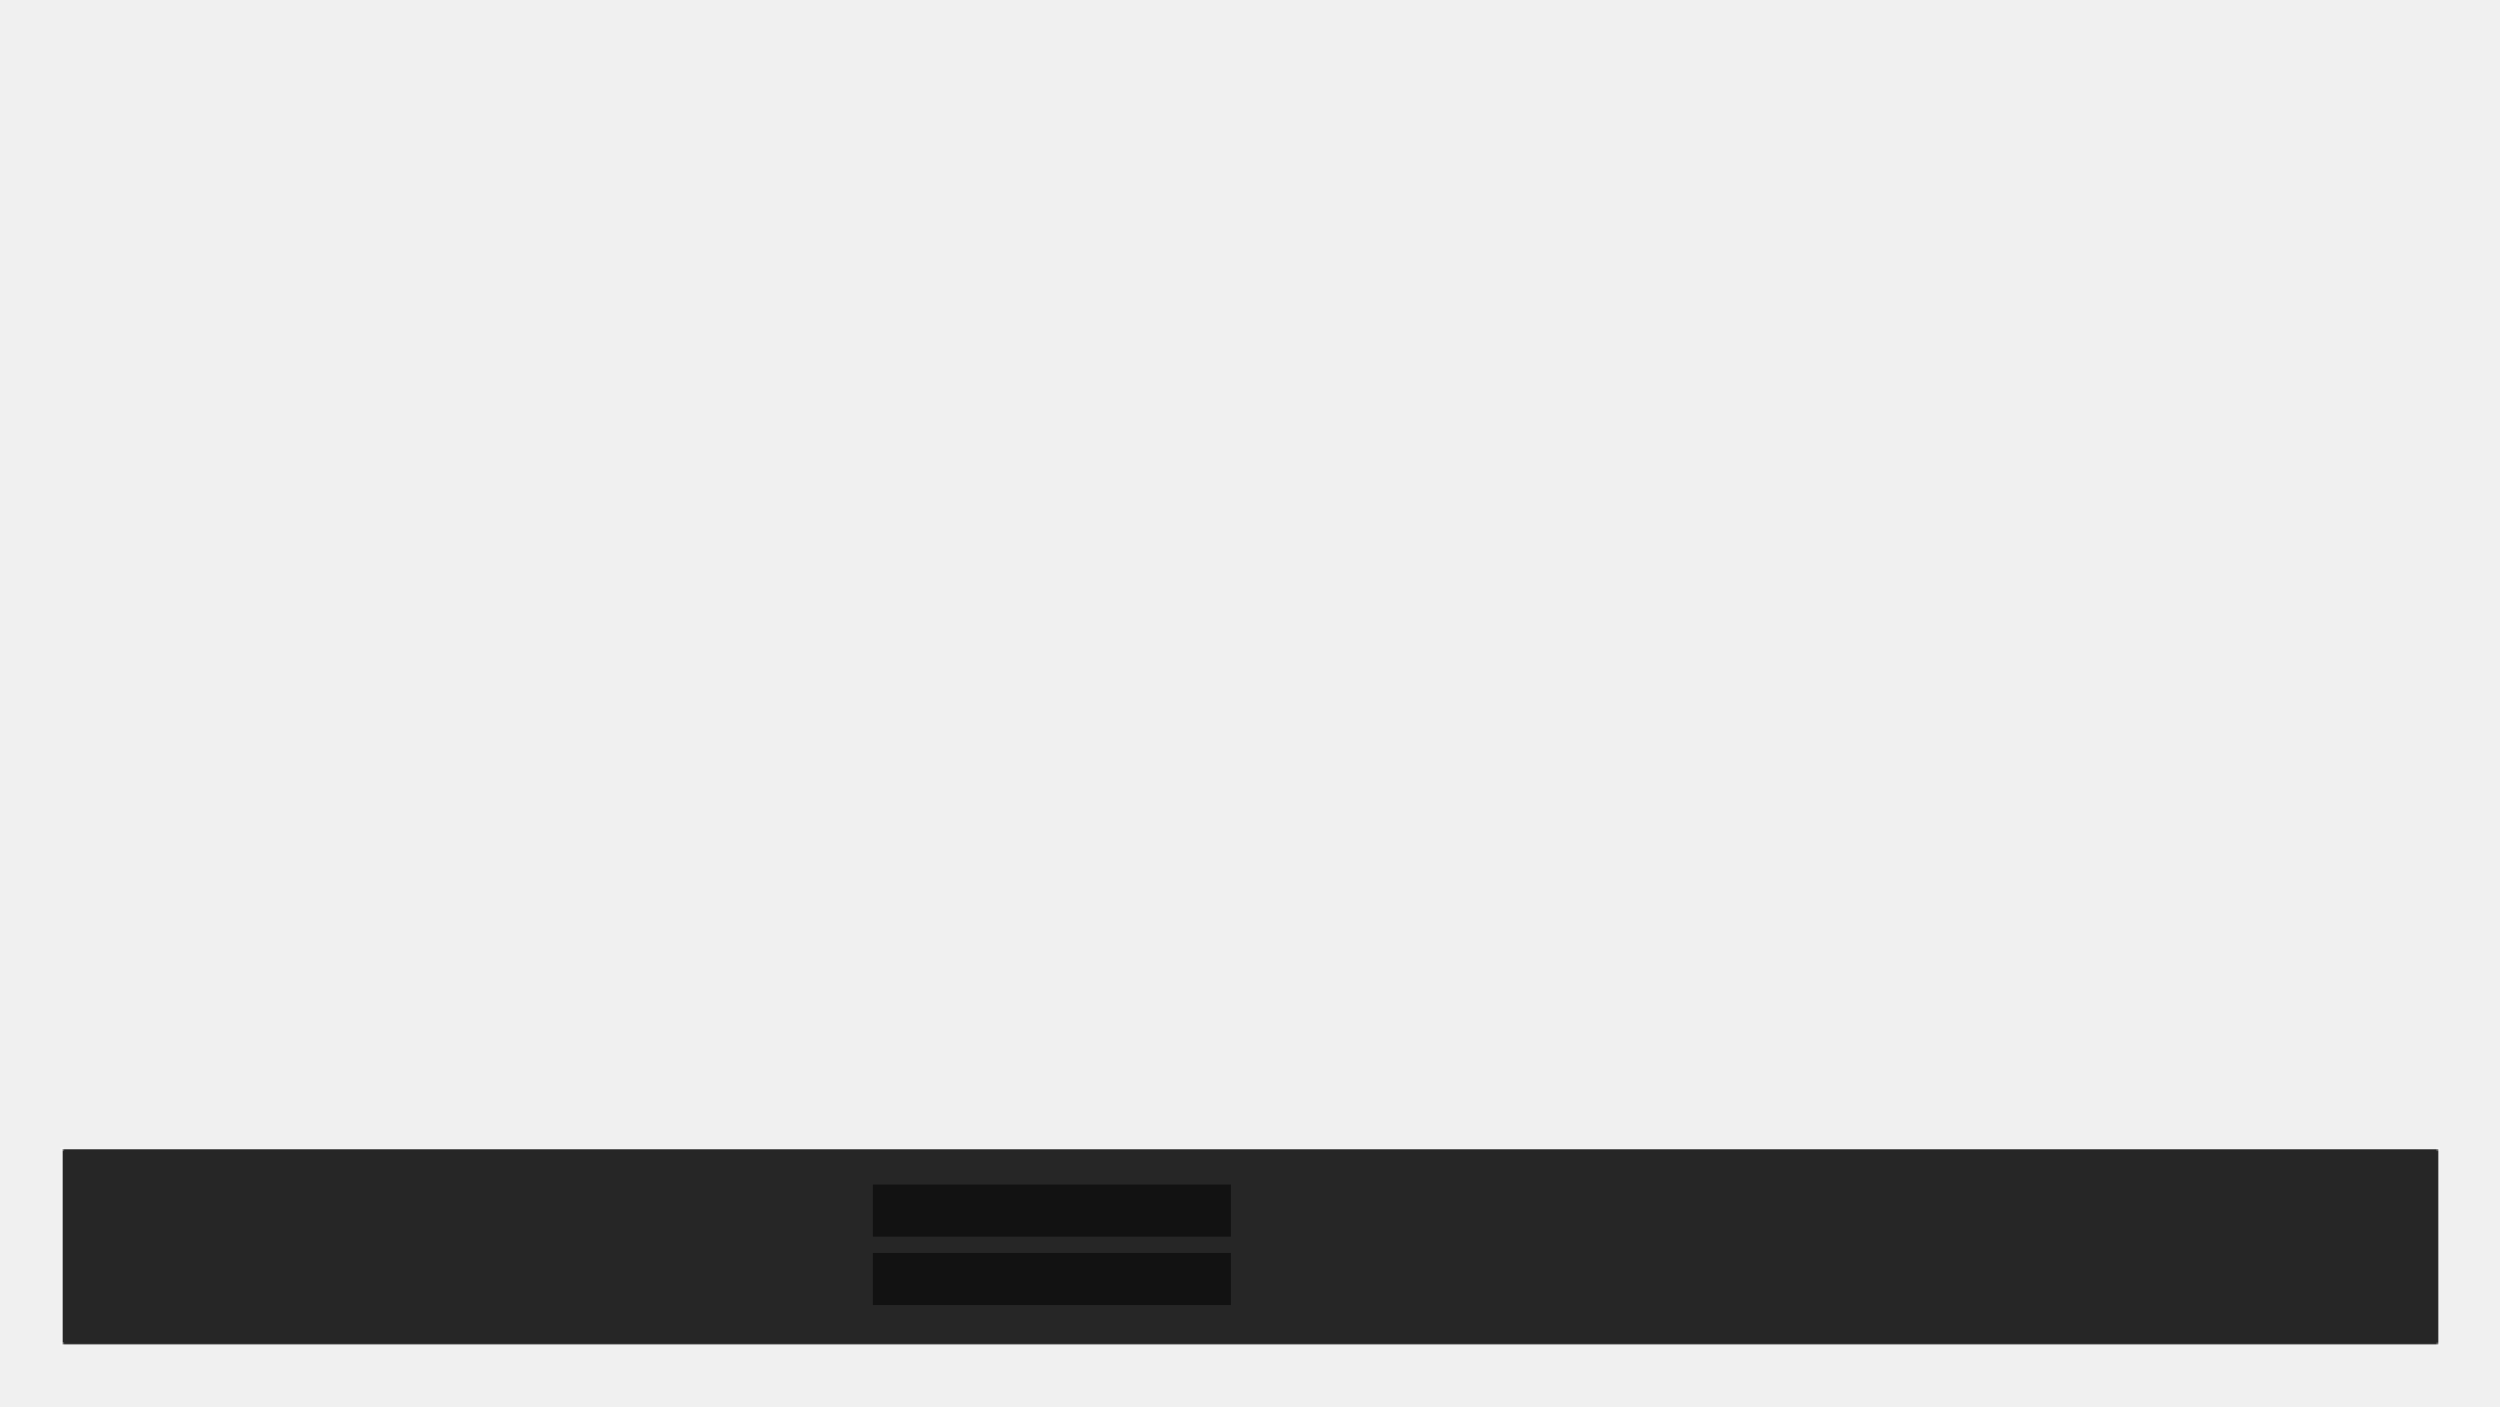
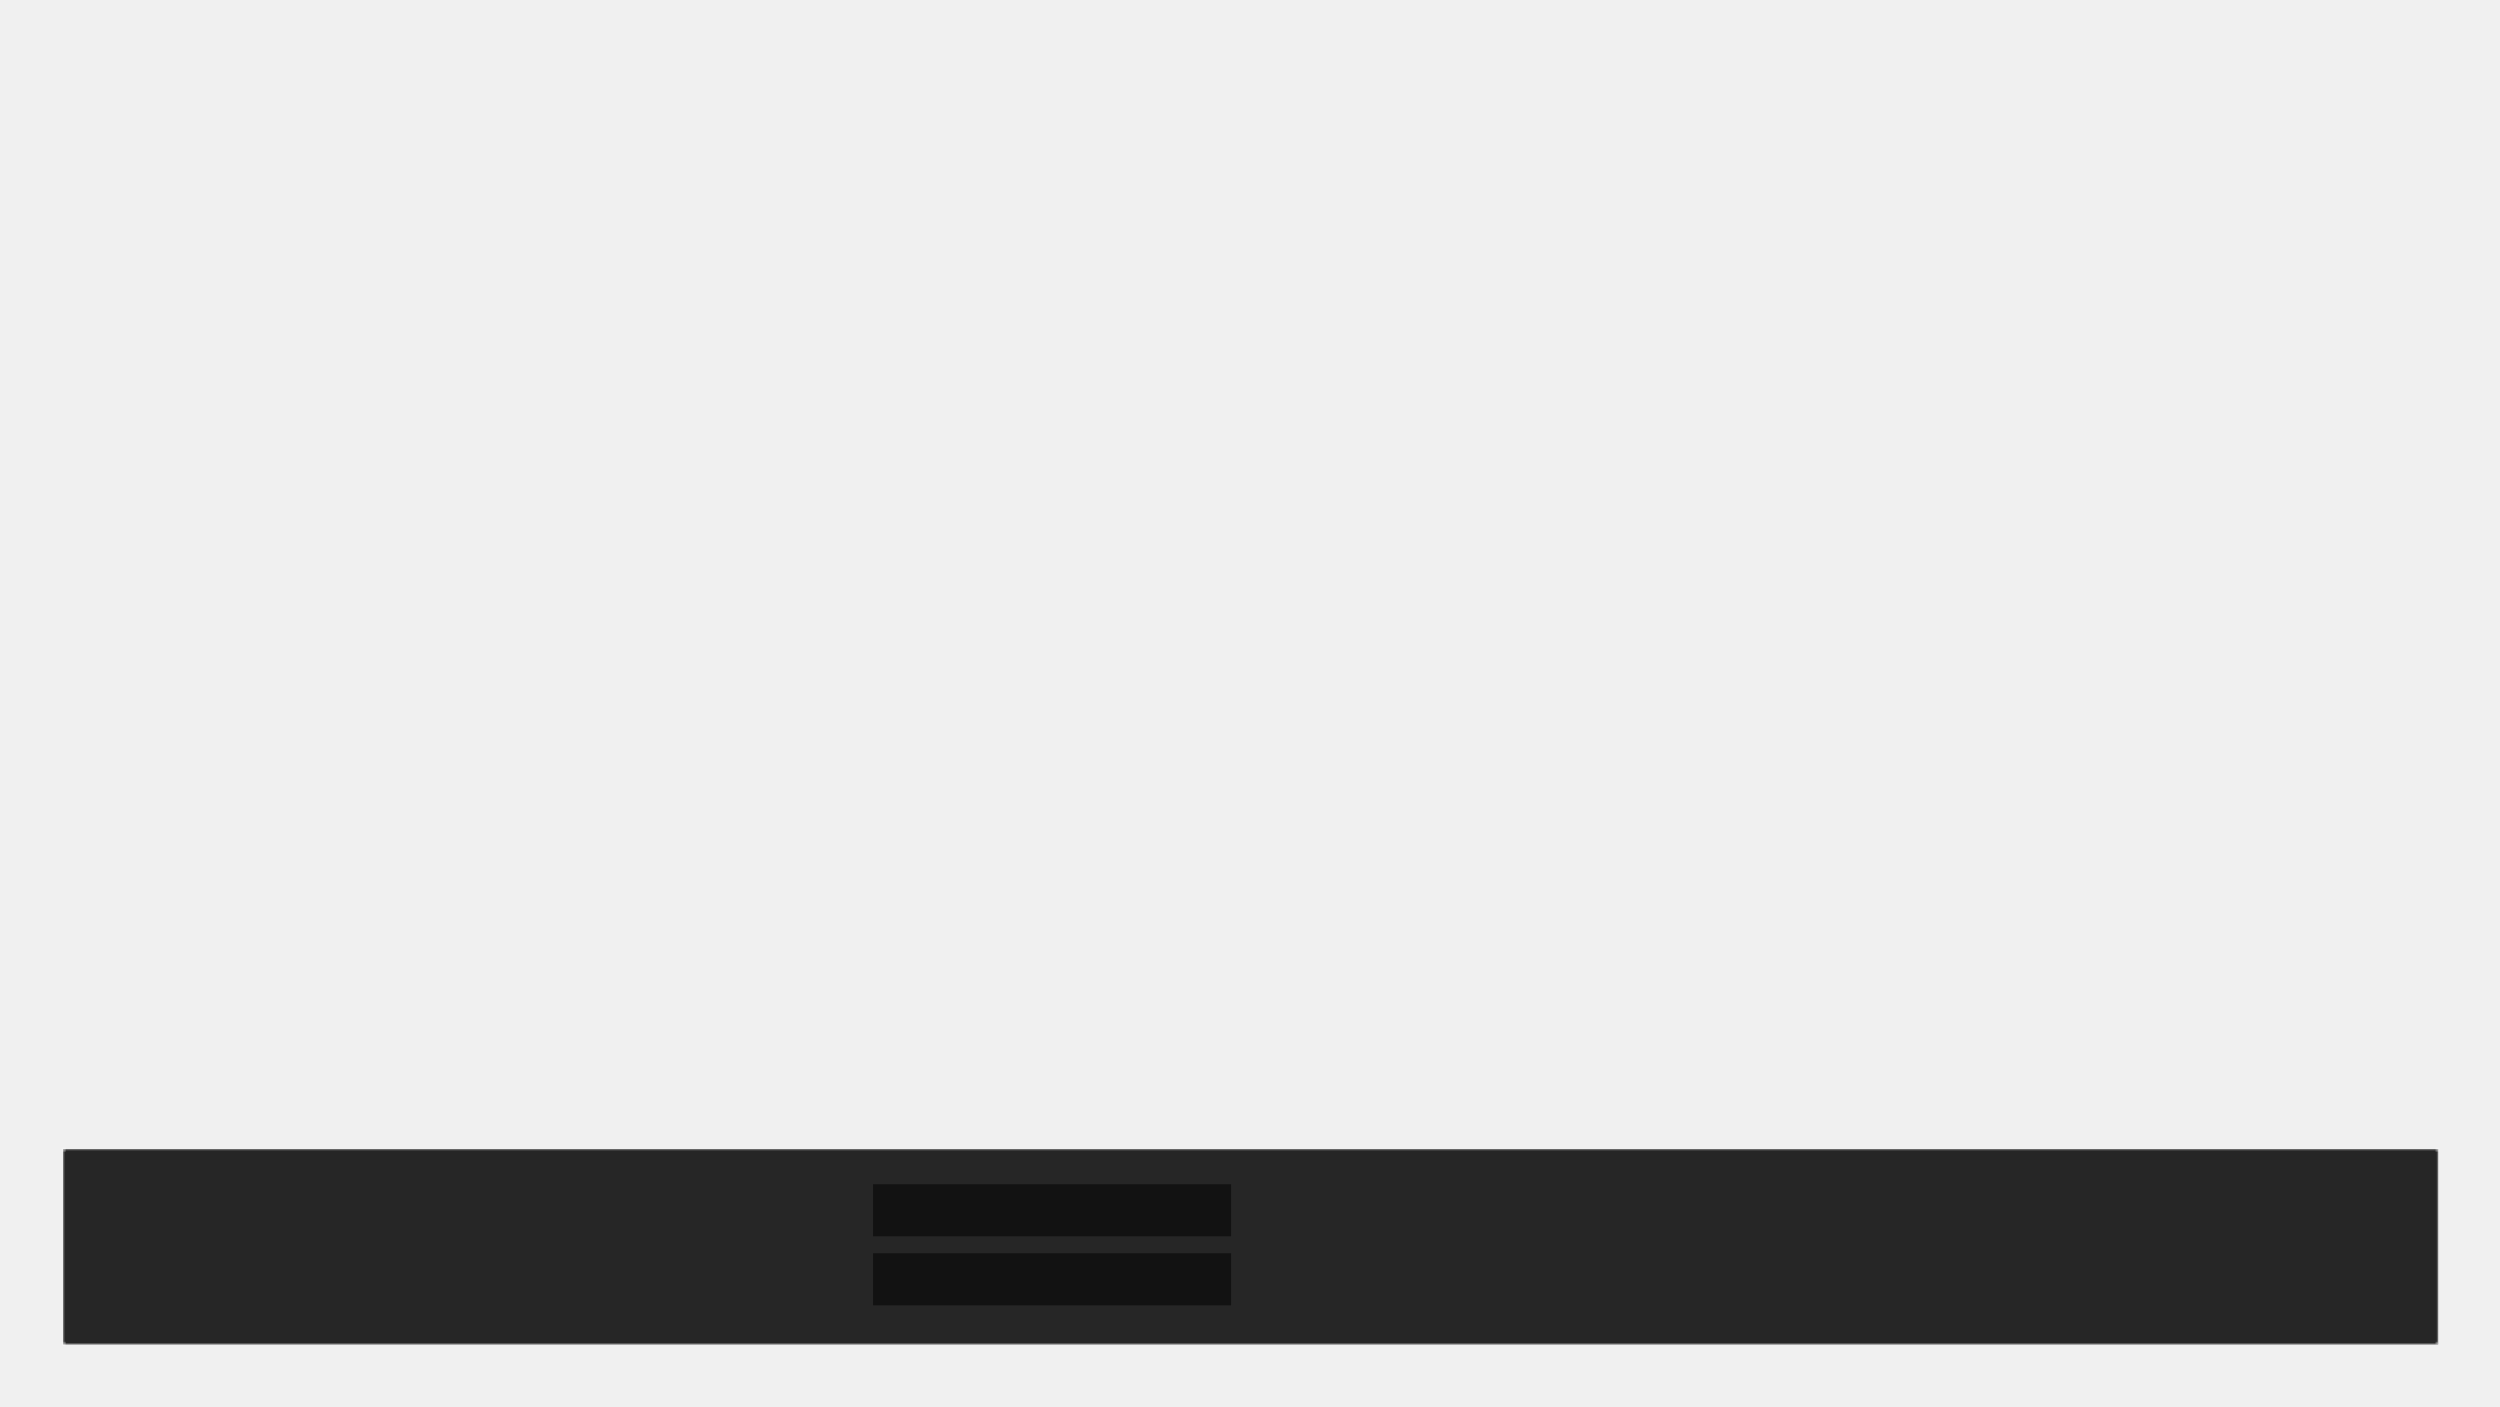
<svg xmlns="http://www.w3.org/2000/svg" version="1.1" id="Layer_1" x="0px" y="0px" width="1920px" height="1080px" viewBox="0 0 1920 1080" enable-background="new 0 0 1920 1080" xml:space="preserve">
  <g id="BOX_x5F_INFO">
-     <rect x="48.045" y="882.504" opacity="0.9" fill="#101010" width="1824.711" height="150.083" />
+     <rect x="48.5" y="882.5" opacity="0.9" fill="#101010" enable-background="new    " width="1824" height="150" />
  </g>
  <g id="BOX_x5F_DETAILS">
-     <rect x="46.438" y="881.229" opacity="0.26" fill="#FFFFFF" width="2.801" height="2.807" />
-     <rect x="46.438" y="1030.804" opacity="0.26" fill="#FFFFFF" width="2.801" height="2.802" />
-     <rect x="1871.164" y="881.229" opacity="0.26" fill="#FFFFFF" width="2.802" height="2.807" />
-     <rect x="1871.164" y="1031.068" opacity="0.26" fill="#FFFFFF" width="2.802" height="2.802" />
-     <line opacity="0.26" fill="none" stroke="#FFFFFF" stroke-miterlimit="10" x1="47.812" y1="882" x2="47.812" y2="1033" />
-     <line opacity="0.26" fill="none" stroke="#FFFFFF" stroke-miterlimit="10" x1="1872.812" y1="882" x2="1872.812" y2="1033" />
-     <line opacity="0.26" fill="none" stroke="#FFFFFF" stroke-miterlimit="10" x1="1873.312" y1="882.5" x2="48.312" y2="882.5" />
-     <line opacity="0.26" fill="none" stroke="#FFFFFF" stroke-miterlimit="10" x1="48.312" y1="1032.5" x2="1873.312" y2="1032.5" />
+     <rect x="47.5" y="881.5" opacity="0.26" fill="#FFFFFF" enable-background="new    " width="3" height="3" />
+     <rect x="47.5" y="1030.5" opacity="0.26" fill="#FFFFFF" enable-background="new    " width="3" height="3" />
+     <rect x="1870.5" y="881.5" opacity="0.26" fill="#FFFFFF" enable-background="new    " width="3" height="3" />
+     <rect x="1870.5" y="1030.5" opacity="0.26" fill="#FFFFFF" enable-background="new    " width="2" height="2" />
+     <line opacity="0.26" fill="none" stroke="#FFFFFF" stroke-miterlimit="10" enable-background="new    " x1="49" y1="882.5" x2="49" y2="1033.5" />
+     <line opacity="0.26" fill="none" stroke="#FFFFFF" stroke-miterlimit="10" enable-background="new    " x1="1872" y1="882.5" x2="1872" y2="1032.5" />
+     <line opacity="0.26" fill="none" stroke="#FFFFFF" stroke-miterlimit="10" enable-background="new    " x1="1872.5" y1="883" x2="48.5" y2="883" />
+     <line opacity="0.26" fill="none" stroke="#FFFFFF" stroke-miterlimit="10" enable-background="new    " x1="48.5" y1="1032" x2="1872.5" y2="1032" />
+   </g>
+   <g id="BOX_x5F_TITLE">
+     <rect x="670.5" y="909.5" opacity="0.9" fill="#101010" enable-background="new    " width="275" height="40" />
  </g>
  <g id="TEXTBOX_x5F_TITLE_1_" opacity="0">
-     <rect id="_x3C_Path_x3E__4_" x="690.512" y="922.695" fill="none" width="231.517" height="14.25" />
+     <rect id="_x3C_Path_x3E__4_" x="690.5" y="922.5" fill="none" width="232" height="14" />
+   </g>
+   <g id="BOX_x5F_LOC">
+     <rect x="670.5" y="962.5" opacity="0.9" fill="#101010" enable-background="new    " width="275" height="40" />
  </g>
  <g id="TEXTBOX_x5F_LOC_1_" opacity="0">
-     <rect id="_x3C_Path_x3E__3_" x="690.512" y="975.131" fill="none" width="238.189" height="14.25" />
+     <rect id="_x3C_Path_x3E__3_" x="690.5" y="975.5" fill="none" width="238" height="14" />
  </g>
  <g id="TEXTBOX_x5F_BIO" opacity="0">
-     <rect id="_x3C_Path_x3E__2_" x="1099.164" y="909.656" fill="none" width="740.35" height="16.312" />
+     <rect id="_x3C_Path_x3E__2_" x="1099.5" y="909.5" fill="none" width="740" height="16" />
  </g>
  <g id="TEXTBOX_x5F_FIRSTNAME_2_" opacity="0">
-     <rect id="_x3C_Path_x3E__1_" x="85.249" y="909.656" fill="none" width="541.944" height="31.452" />
+     <rect id="_x3C_Path_x3E__1_" x="85.5" y="909.5" fill="none" width="542" height="32" />
  </g>
  <g id="TEXTBOX_x5F_LASTNAME_1_" opacity="0">
-     <rect id="_x3C_Path_x3E_" x="84.749" y="960.655" fill="none" width="541.777" height="43.201" />
-   </g>
-   <rect id="BOX_x5F_LOC" x="670.346" y="962.256" opacity="0.9" fill="#101010" width="275" height="40" />
-   <g id="BOX_x5F_TITLE">
-     <rect x="670.346" y="909.745" opacity="0.9" fill="#101010" width="275" height="40" />
+     <rect id="_x3C_Path_x3E_" x="84.5" y="960.5" fill="none" width="542" height="43" />
  </g>
</svg>
